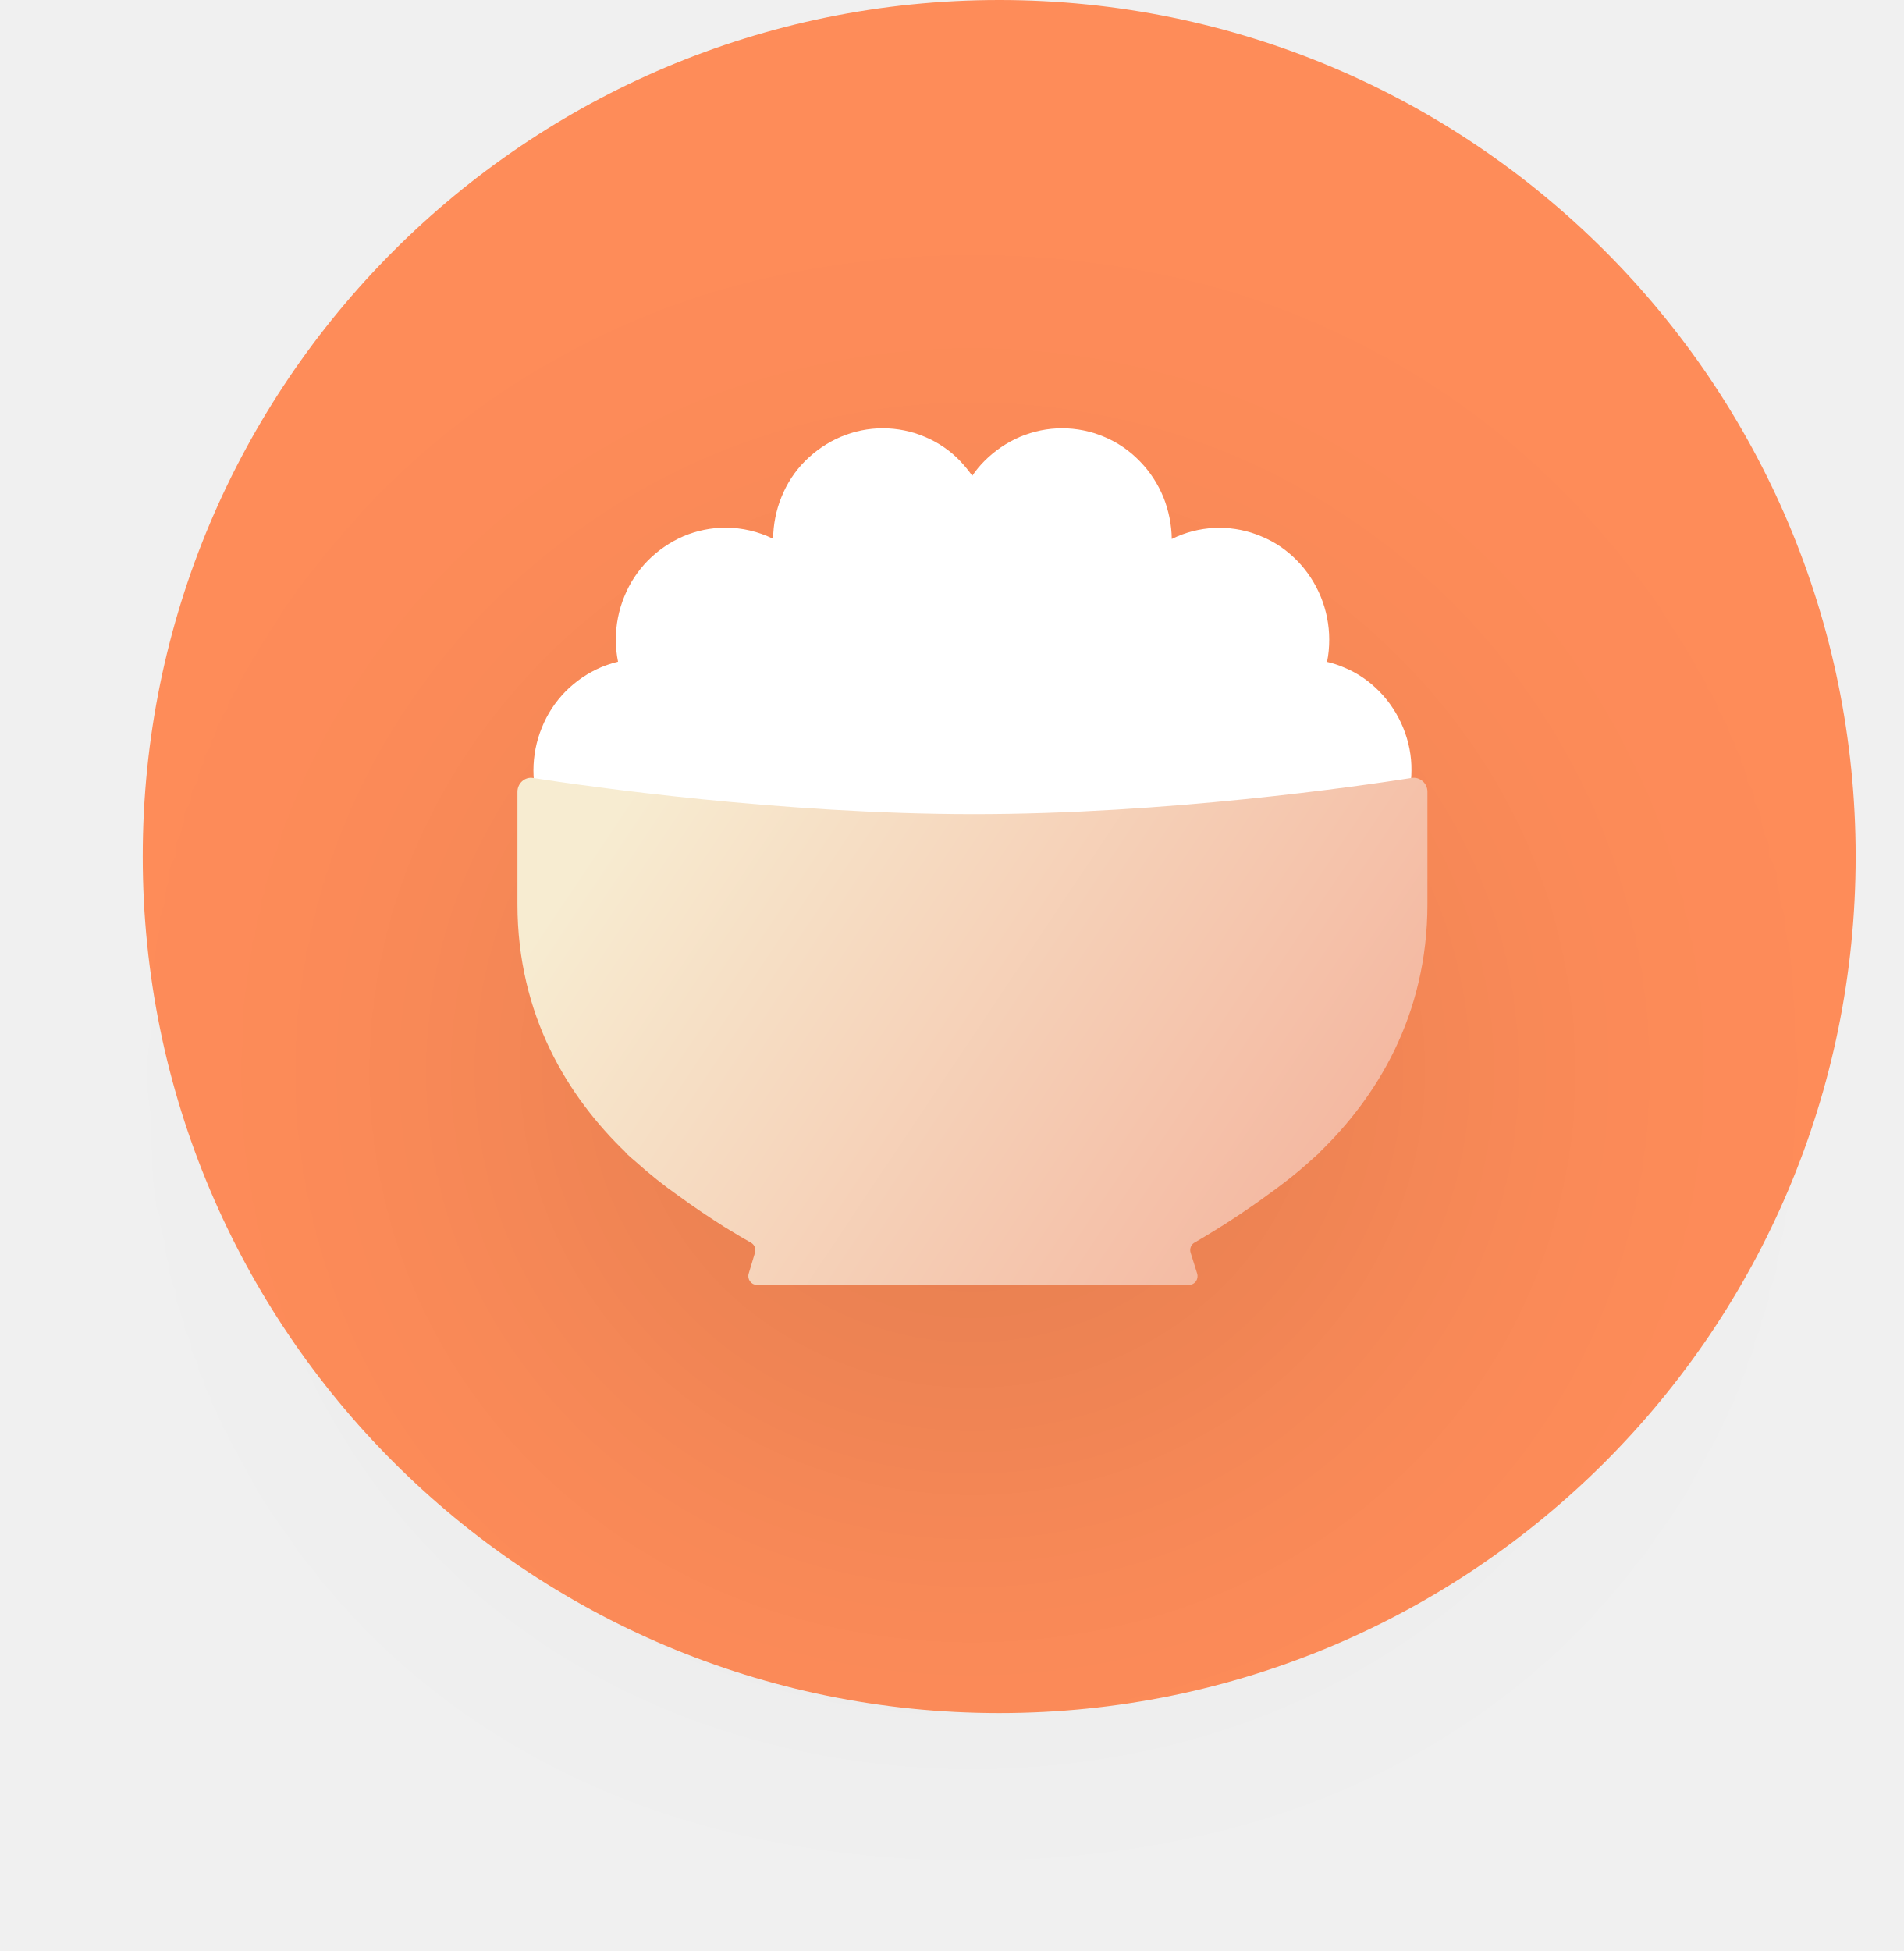
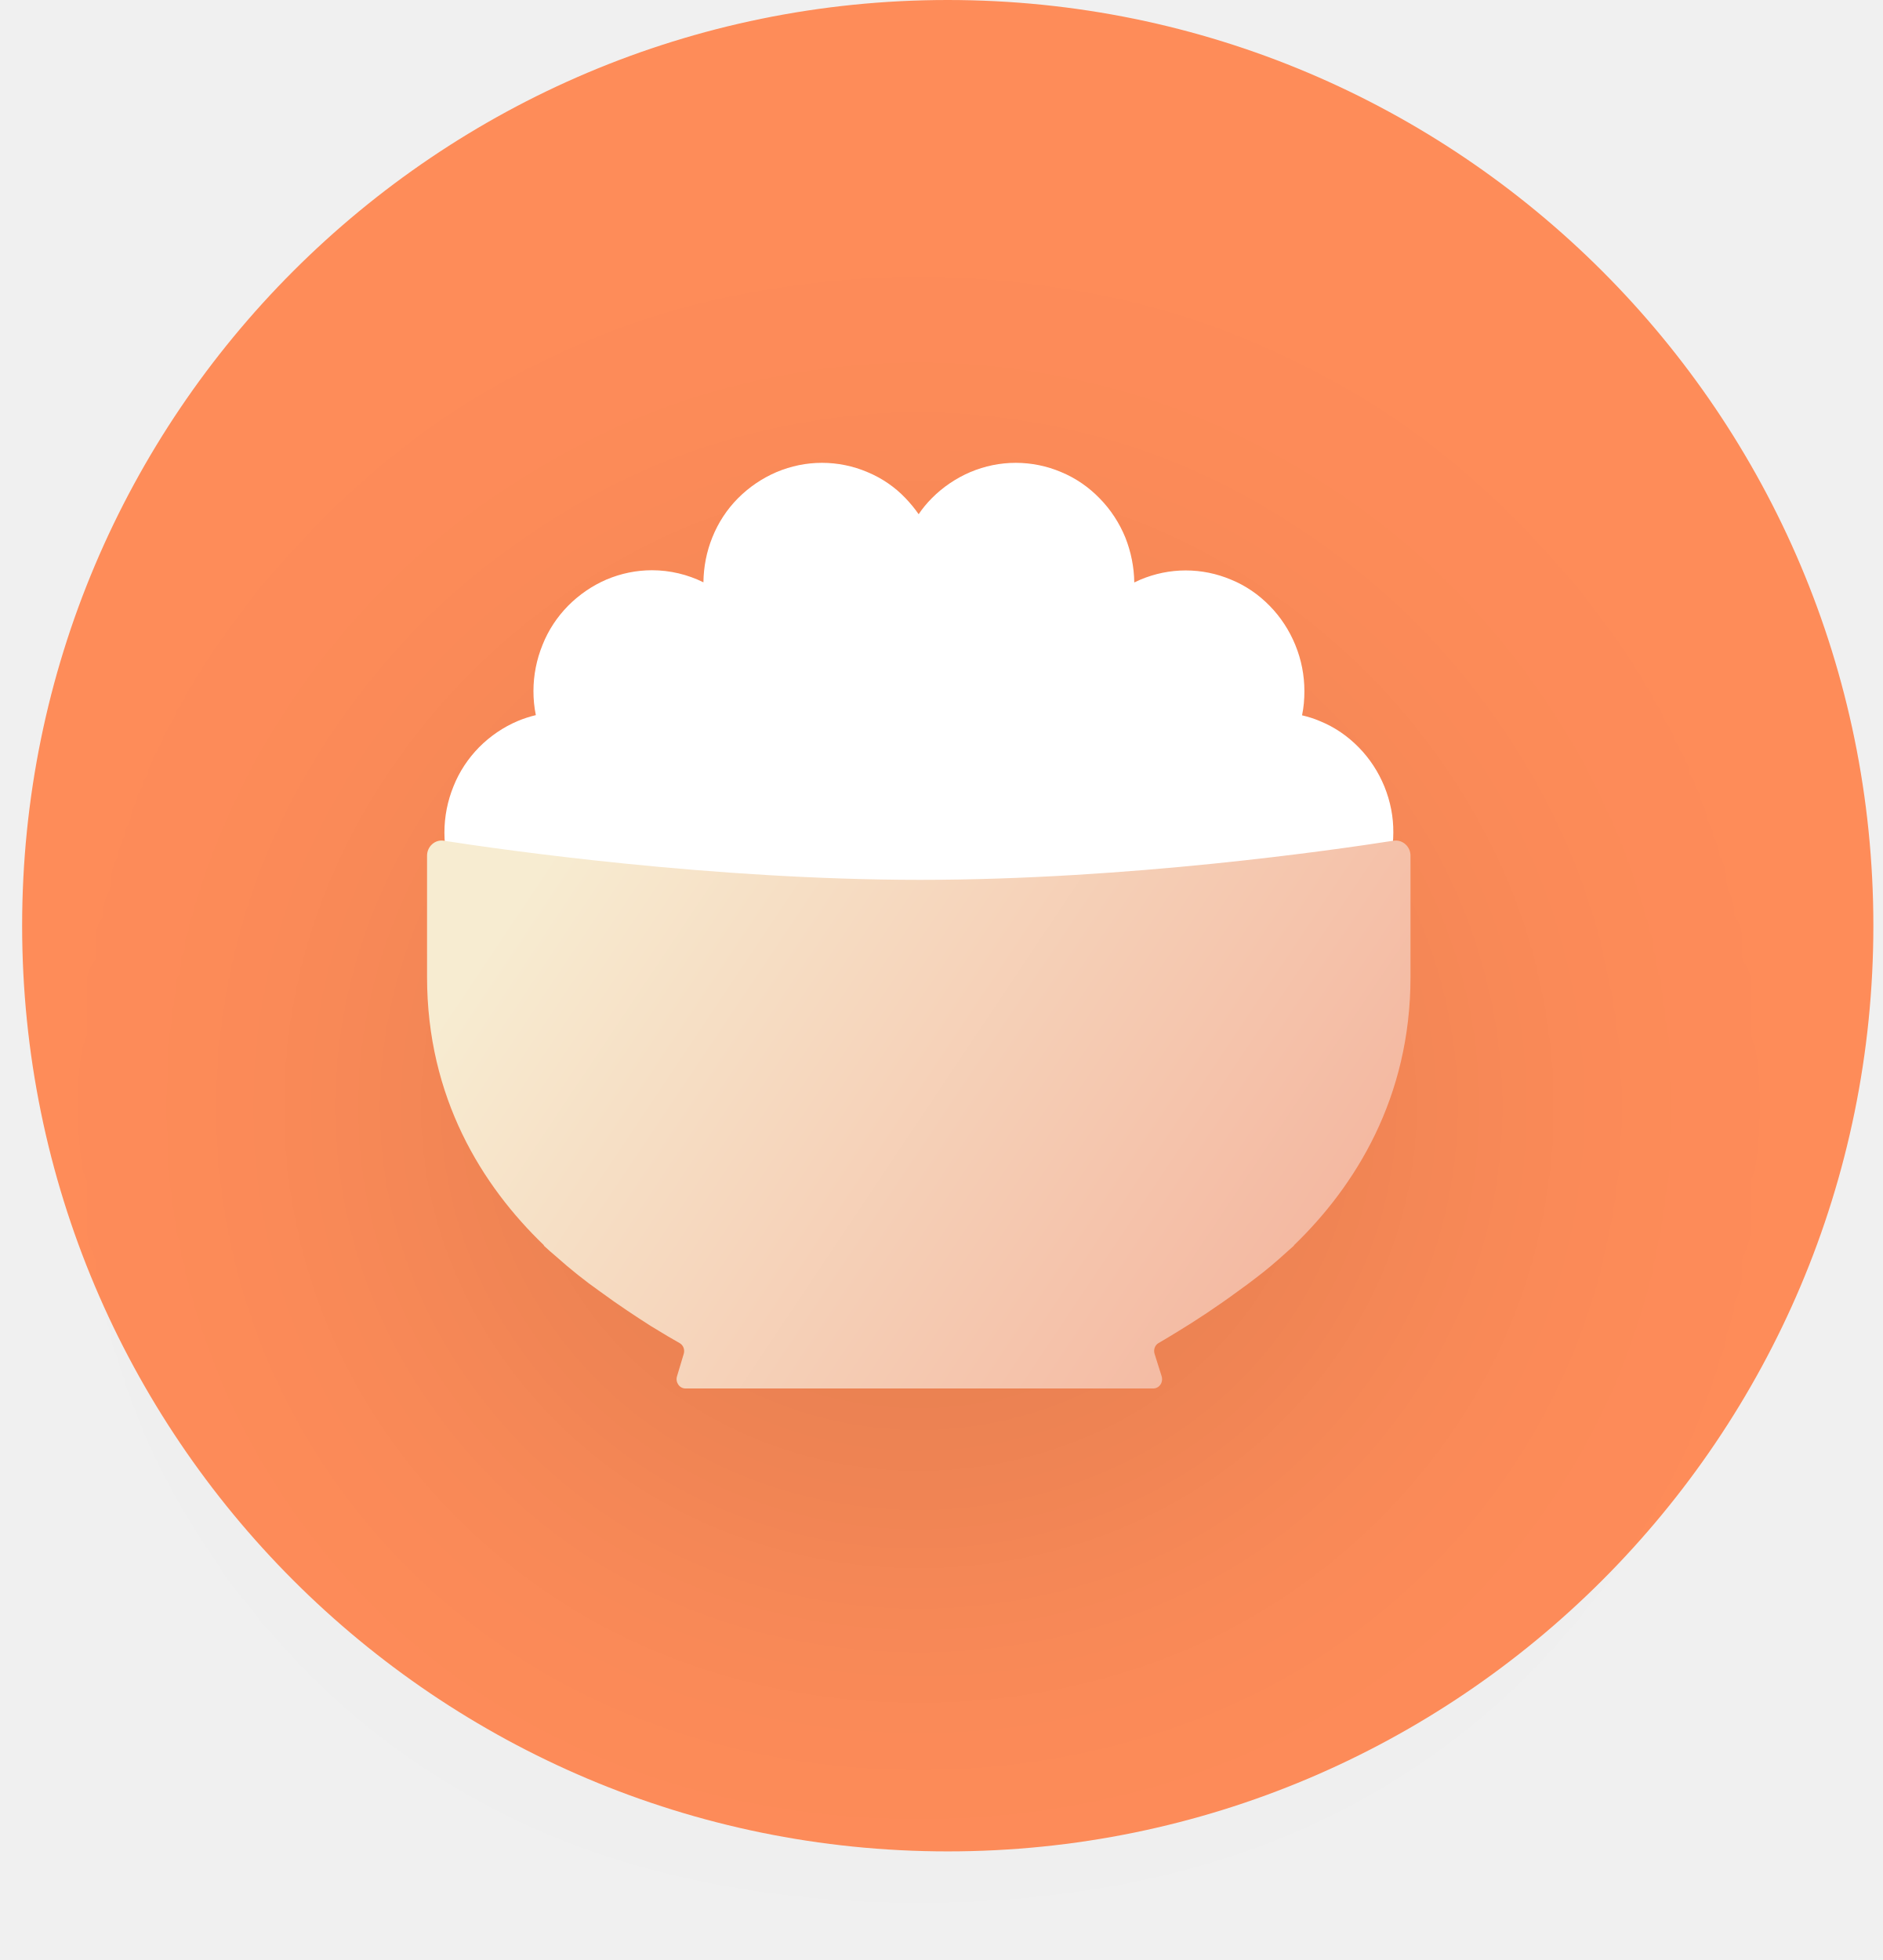
- <svg xmlns="http://www.w3.org/2000/svg" width="40" height="41" viewBox="0 0 40 41" fill="none">
-   <g id="Group 25">
-     <circle id="Ellipse 2" cx="21" cy="18" r="18" fill="#FE8C59" />
-     <g id="Group 7">
-       <g id="Group" filter="url(#filter0_d_188_6046)">
-         <path id="Vector" d="M29.491 15.295C29.374 15.01 29.205 14.75 28.993 14.534C28.777 14.313 28.526 14.14 28.243 14.025C28.127 13.974 28.01 13.938 27.89 13.909C27.922 13.758 27.936 13.599 27.936 13.44C27.936 13.13 27.875 12.827 27.759 12.542C27.642 12.257 27.473 11.998 27.26 11.781C27.045 11.561 26.794 11.388 26.511 11.273C26.232 11.153 25.931 11.092 25.627 11.092C25.323 11.092 25.026 11.153 24.743 11.273C24.704 11.291 24.666 11.309 24.627 11.327C24.623 11.027 24.563 10.732 24.453 10.454C24.337 10.169 24.167 9.909 23.955 9.693C23.739 9.469 23.485 9.296 23.206 9.18C22.926 9.061 22.626 9 22.322 9C22.018 9 21.721 9.061 21.438 9.18C21.159 9.299 20.904 9.473 20.689 9.689C20.593 9.786 20.508 9.887 20.434 9.999C20.356 9.887 20.271 9.786 20.18 9.689C19.971 9.469 19.716 9.296 19.437 9.18C19.158 9.061 18.858 9 18.553 9C18.249 9 17.952 9.061 17.67 9.18C17.39 9.299 17.136 9.473 16.92 9.689C16.704 9.905 16.535 10.165 16.422 10.45C16.309 10.728 16.252 11.024 16.248 11.323C15.941 11.171 15.598 11.089 15.248 11.089C14.944 11.089 14.647 11.15 14.364 11.269C14.089 11.388 13.834 11.561 13.618 11.778C13.403 11.998 13.233 12.254 13.12 12.539C13.003 12.824 12.943 13.13 12.943 13.437C12.943 13.595 12.957 13.751 12.989 13.906C12.869 13.935 12.749 13.974 12.636 14.021C12.356 14.14 12.102 14.313 11.886 14.53C11.671 14.75 11.501 15.006 11.388 15.291C11.271 15.576 11.211 15.883 11.211 16.189C11.211 16.813 11.455 17.412 11.886 17.852C12.318 18.292 12.904 18.541 13.516 18.541C14.127 18.541 14.714 18.292 15.146 17.852C15.181 17.816 15.216 17.78 15.248 17.74V17.924H25.627V17.74C25.659 17.78 25.694 17.816 25.73 17.852C26.161 18.292 26.748 18.541 27.359 18.541C27.971 18.541 28.558 18.292 28.989 17.852C29.42 17.412 29.664 16.813 29.664 16.189C29.668 15.886 29.608 15.583 29.491 15.295Z" fill="white" />
-         <path id="Vector_2" d="M24.994 27C25.114 27 25.196 26.881 25.16 26.762L25.023 26.326C24.998 26.246 25.03 26.156 25.1 26.116C25.192 26.062 25.33 25.983 25.503 25.875C25.811 25.687 26.228 25.416 26.677 25.085C26.783 25.009 26.886 24.933 26.988 24.854C27.193 24.699 27.398 24.526 27.603 24.338C27.649 24.298 27.692 24.259 27.738 24.219H27.73C28.922 23.068 30 21.351 30 18.999V16.64C30 16.46 29.845 16.323 29.671 16.348C28.519 16.528 24.506 17.109 20.469 17.109C16.425 17.109 12.356 16.528 11.197 16.348C11.03 16.323 10.875 16.46 10.875 16.64V18.999C10.875 21.344 11.943 23.057 13.152 24.219H13.141C13.219 24.291 13.297 24.36 13.374 24.424C13.661 24.681 13.951 24.912 14.233 25.11C14.601 25.381 14.944 25.604 15.22 25.781C15.471 25.936 15.669 26.051 15.785 26.116C15.856 26.156 15.891 26.242 15.867 26.326L15.736 26.762C15.7 26.877 15.782 27 15.902 27H24.994Z" fill="url(#paint0_linear_188_6046)" />
-       </g>
-     </g>
+ <svg xmlns="http://www.w3.org/2000/svg" width="49" height="51" viewBox="0 0 49 51" fill="none">
+   <circle cx="24.663" cy="24.087" r="24.087" fill="#FE8C59" />
+   <g filter="url(#filter0_d_388_7514)">
+     <path d="M36.026 20.466C35.87 20.085 35.643 19.737 35.359 19.448C35.07 19.153 34.734 18.921 34.356 18.767C34.2 18.699 34.044 18.651 33.883 18.613C33.926 18.41 33.944 18.197 33.944 17.985C33.944 17.57 33.864 17.164 33.708 16.783C33.552 16.402 33.325 16.054 33.041 15.765C32.752 15.47 32.416 15.238 32.038 15.084C31.664 14.925 31.262 14.843 30.855 14.843C30.449 14.843 30.051 14.925 29.673 15.084C29.621 15.108 29.569 15.132 29.517 15.156C29.512 14.756 29.432 14.36 29.285 13.988C29.129 13.607 28.902 13.259 28.618 12.97C28.329 12.671 27.989 12.439 27.615 12.284C27.241 12.125 26.839 12.043 26.433 12.043C26.026 12.043 25.628 12.125 25.25 12.284C24.876 12.444 24.535 12.675 24.247 12.965C24.119 13.095 24.006 13.23 23.906 13.38C23.802 13.23 23.689 13.095 23.566 12.965C23.287 12.671 22.946 12.439 22.572 12.284C22.199 12.125 21.797 12.043 21.39 12.043C20.983 12.043 20.585 12.125 20.207 12.284C19.833 12.444 19.493 12.675 19.204 12.965C18.916 13.255 18.689 13.602 18.537 13.983C18.386 14.355 18.31 14.751 18.305 15.152C17.894 14.949 17.435 14.838 16.967 14.838C16.56 14.838 16.163 14.92 15.784 15.079C15.415 15.238 15.075 15.47 14.786 15.76C14.497 16.054 14.27 16.397 14.119 16.778C13.963 17.16 13.882 17.57 13.882 17.98C13.882 18.192 13.901 18.4 13.944 18.608C13.783 18.646 13.622 18.699 13.471 18.762C13.097 18.921 12.757 19.153 12.468 19.443C12.18 19.737 11.952 20.08 11.801 20.461C11.645 20.843 11.565 21.253 11.565 21.663C11.565 22.498 11.891 23.299 12.468 23.888C13.045 24.477 13.83 24.81 14.649 24.81C15.467 24.81 16.252 24.477 16.829 23.888C16.877 23.84 16.924 23.792 16.967 23.739V23.985H30.855V23.739C30.898 23.792 30.945 23.84 30.993 23.888C31.57 24.477 32.355 24.81 33.173 24.81C33.992 24.81 34.777 24.477 35.354 23.888C35.931 23.299 36.258 22.498 36.258 21.663C36.262 21.258 36.182 20.852 36.026 20.466Z" fill="white" />
+     <path d="M30.007 36.129C30.168 36.129 30.277 35.97 30.229 35.81L30.045 35.227C30.012 35.12 30.054 35 30.149 34.947C30.272 34.874 30.456 34.768 30.688 34.623C31.1 34.372 31.658 34.01 32.259 33.566C32.401 33.465 32.538 33.363 32.675 33.257C32.949 33.05 33.224 32.818 33.498 32.567C33.559 32.514 33.616 32.461 33.678 32.407H33.668C35.263 30.868 36.705 28.57 36.705 25.423V22.266C36.705 22.025 36.497 21.841 36.265 21.875C34.723 22.116 29.354 22.894 23.952 22.894C18.54 22.894 13.095 22.116 11.544 21.875C11.321 21.841 11.113 22.025 11.113 22.266V25.423C11.113 28.56 12.542 30.853 14.16 32.407H14.146C14.25 32.504 14.354 32.596 14.458 32.683C14.841 33.025 15.229 33.334 15.607 33.6C16.099 33.962 16.558 34.261 16.927 34.498C17.263 34.705 17.528 34.86 17.684 34.947C17.779 35 17.826 35.115 17.793 35.227L17.618 35.81C17.57 35.965 17.679 36.129 17.84 36.129H30.007Z" fill="url(#paint0_linear_388_7514)" />
  </g>
  <defs>
-     <filter id="filter0_d_188_6046" x="0.875" y="3" width="39.125" height="38" filterUnits="userSpaceOnUse" color-interpolation-filters="sRGB">
+     <filter id="filter0_d_388_7514" x="1.113" y="6.043" width="45.592" height="44.086" filterUnits="userSpaceOnUse" color-interpolation-filters="sRGB">
      <feFlood flood-opacity="0" result="BackgroundImageFix" />
      <feColorMatrix in="SourceAlpha" type="matrix" values="0 0 0 0 0 0 0 0 0 0 0 0 0 0 0 0 0 0 127 0" result="hardAlpha" />
      <feOffset dy="4" />
      <feGaussianBlur stdDeviation="5" />
      <feColorMatrix type="matrix" values="0 0 0 0 0 0 0 0 0 0 0 0 0 0 0 0 0 0 0.1 0" />
-       <feBlend mode="normal" in2="BackgroundImageFix" result="effect1_dropShadow_188_6046" />
-       <feBlend mode="normal" in="SourceGraphic" in2="effect1_dropShadow_188_6046" result="shape" />
+       <feBlend mode="normal" in2="BackgroundImageFix" result="effect1_dropShadow_388_7514" />
+       <feBlend mode="normal" in="SourceGraphic" in2="effect1_dropShadow_388_7514" result="shape" />
    </filter>
-     <linearGradient id="paint0_linear_188_6046" x1="13.131" y1="16.766" x2="27.866" y2="26.629" gradientUnits="userSpaceOnUse">
+     <linearGradient id="paint0_linear_388_7514" x1="14.133" y1="22.434" x2="33.85" y2="35.632" gradientUnits="userSpaceOnUse">
      <stop stop-color="#F7ECD1" />
      <stop offset="1" stop-color="#F4B59E" />
    </linearGradient>
  </defs>
</svg>
